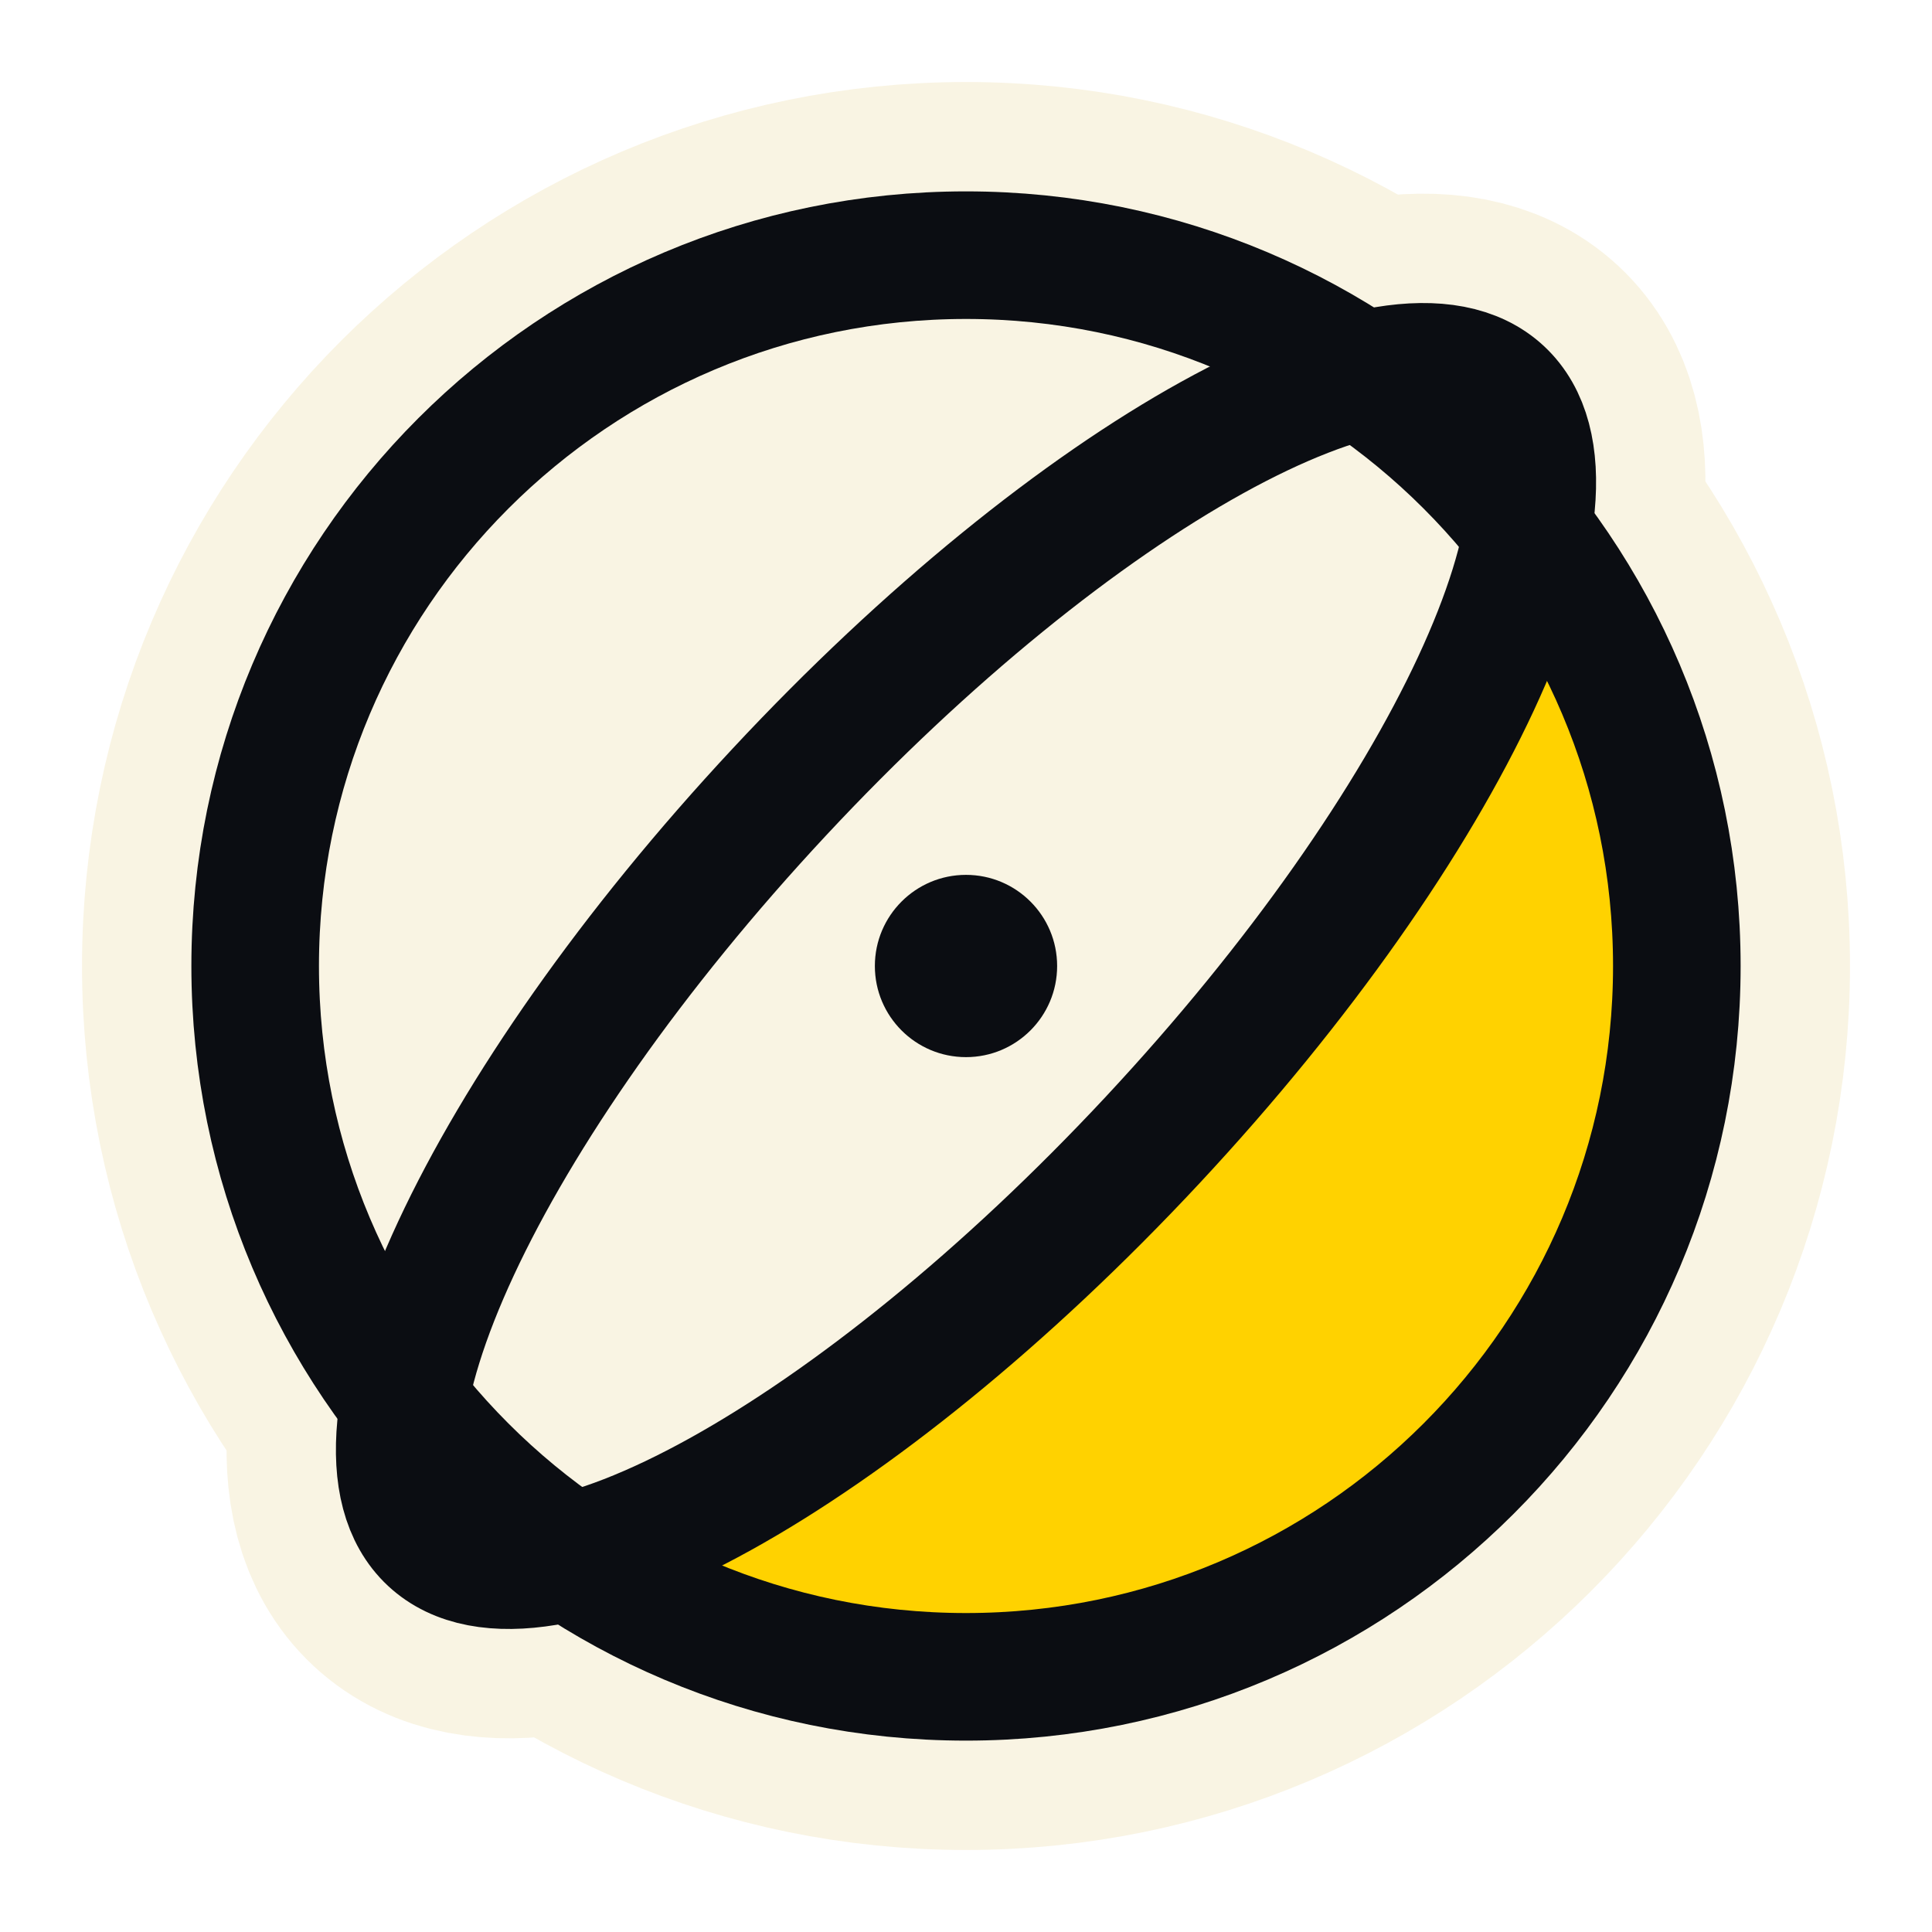
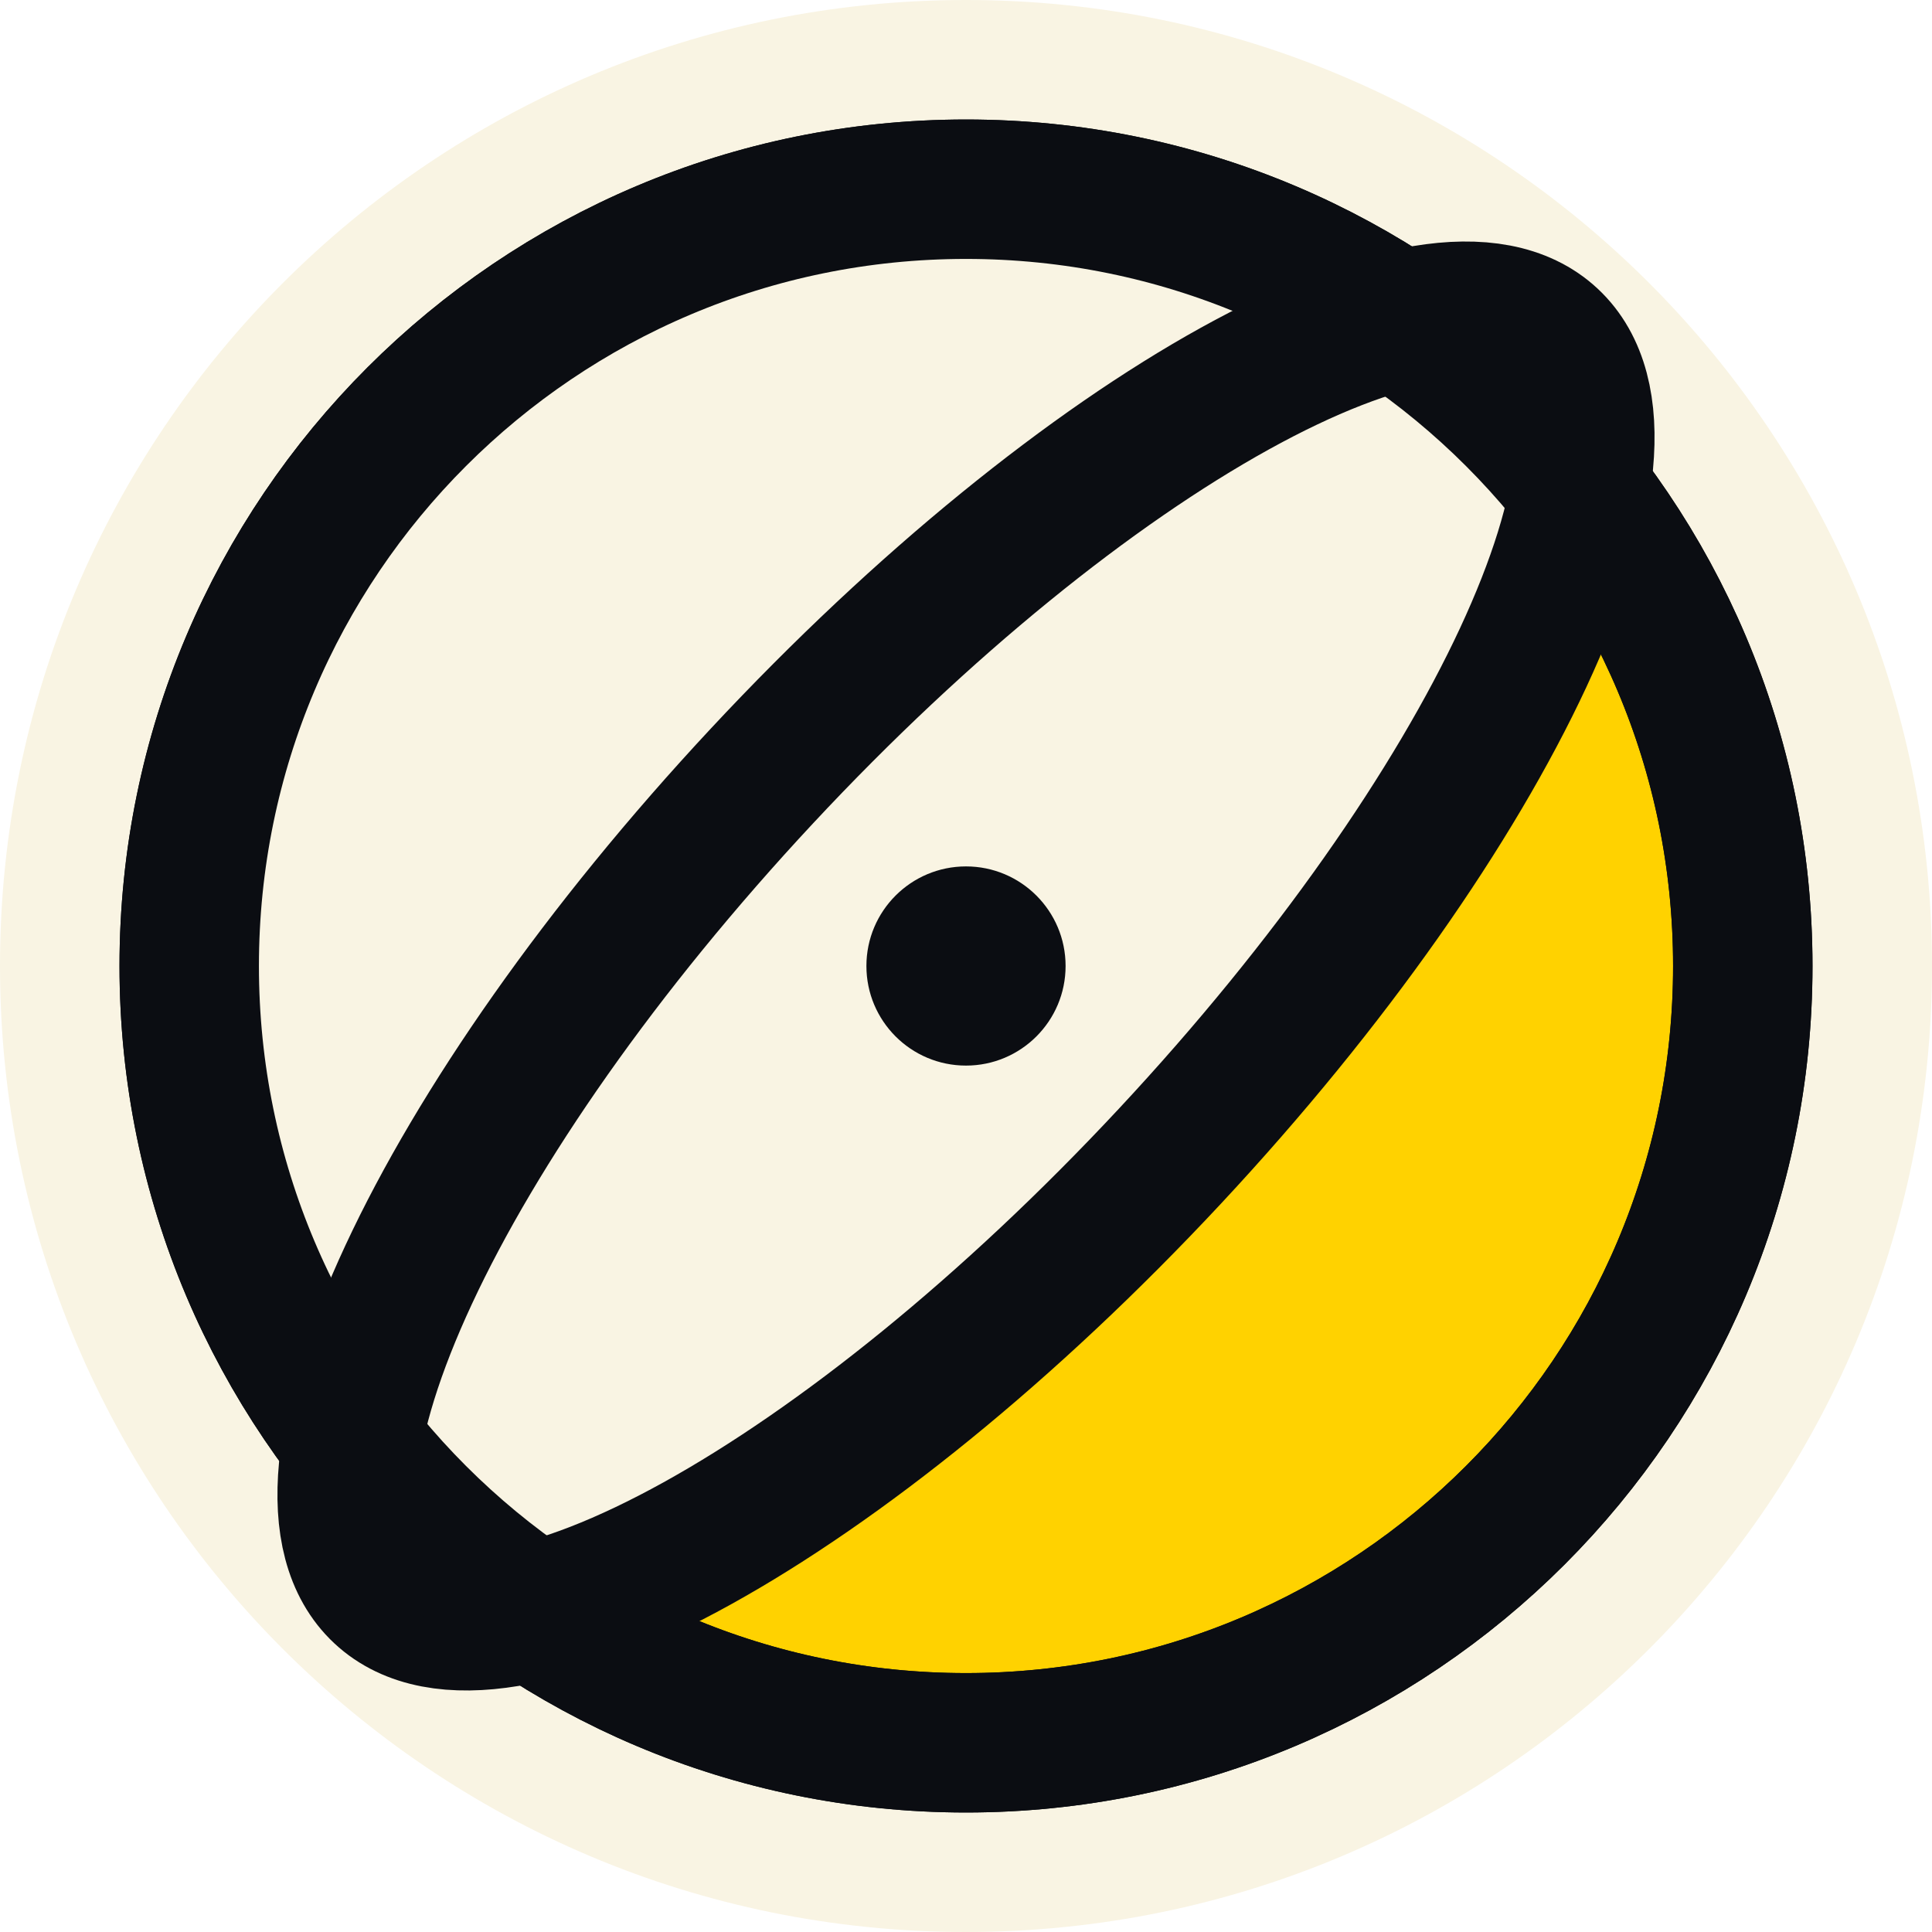
- <svg xmlns="http://www.w3.org/2000/svg" viewBox="27 -4 106 106">
-   <g fill="#F9F4E3" stroke="#F9F4E3" stroke-width="19">
-     <circle cx="80" cy="49" r="39" />
-     <ellipse cx="80" cy="49" rx="43" ry="14" transform="rotate(-47 80 49)" />
-   </g>
-   <circle cx="80" cy="49" r="39" fill="#FFD200" />
+ <svg xmlns="http://www.w3.org/2000/svg" viewBox="31.5 0.5 97 97">
+   <circle cx="80" cy="49" r="48.5" fill="#F9F4E3" />
+   <circle cx="80" cy="49" r="39" fill="#FFD200" stroke="#0B0D12" stroke-width="7" />
  <path d="M47 68 A39 39 0 0 1 106 20 Z" fill="#F9F4E3" />
  <ellipse cx="80" cy="49" rx="43" ry="14" transform="rotate(-47 80 49)" fill="#F9F4E3" stroke="#0B0D12" stroke-width="7" />
  <circle cx="80" cy="49" r="39" fill="none" stroke="#0B0D12" stroke-width="7" />
  <circle cx="80" cy="49" r="5" fill="#0B0D12" />
</svg>
